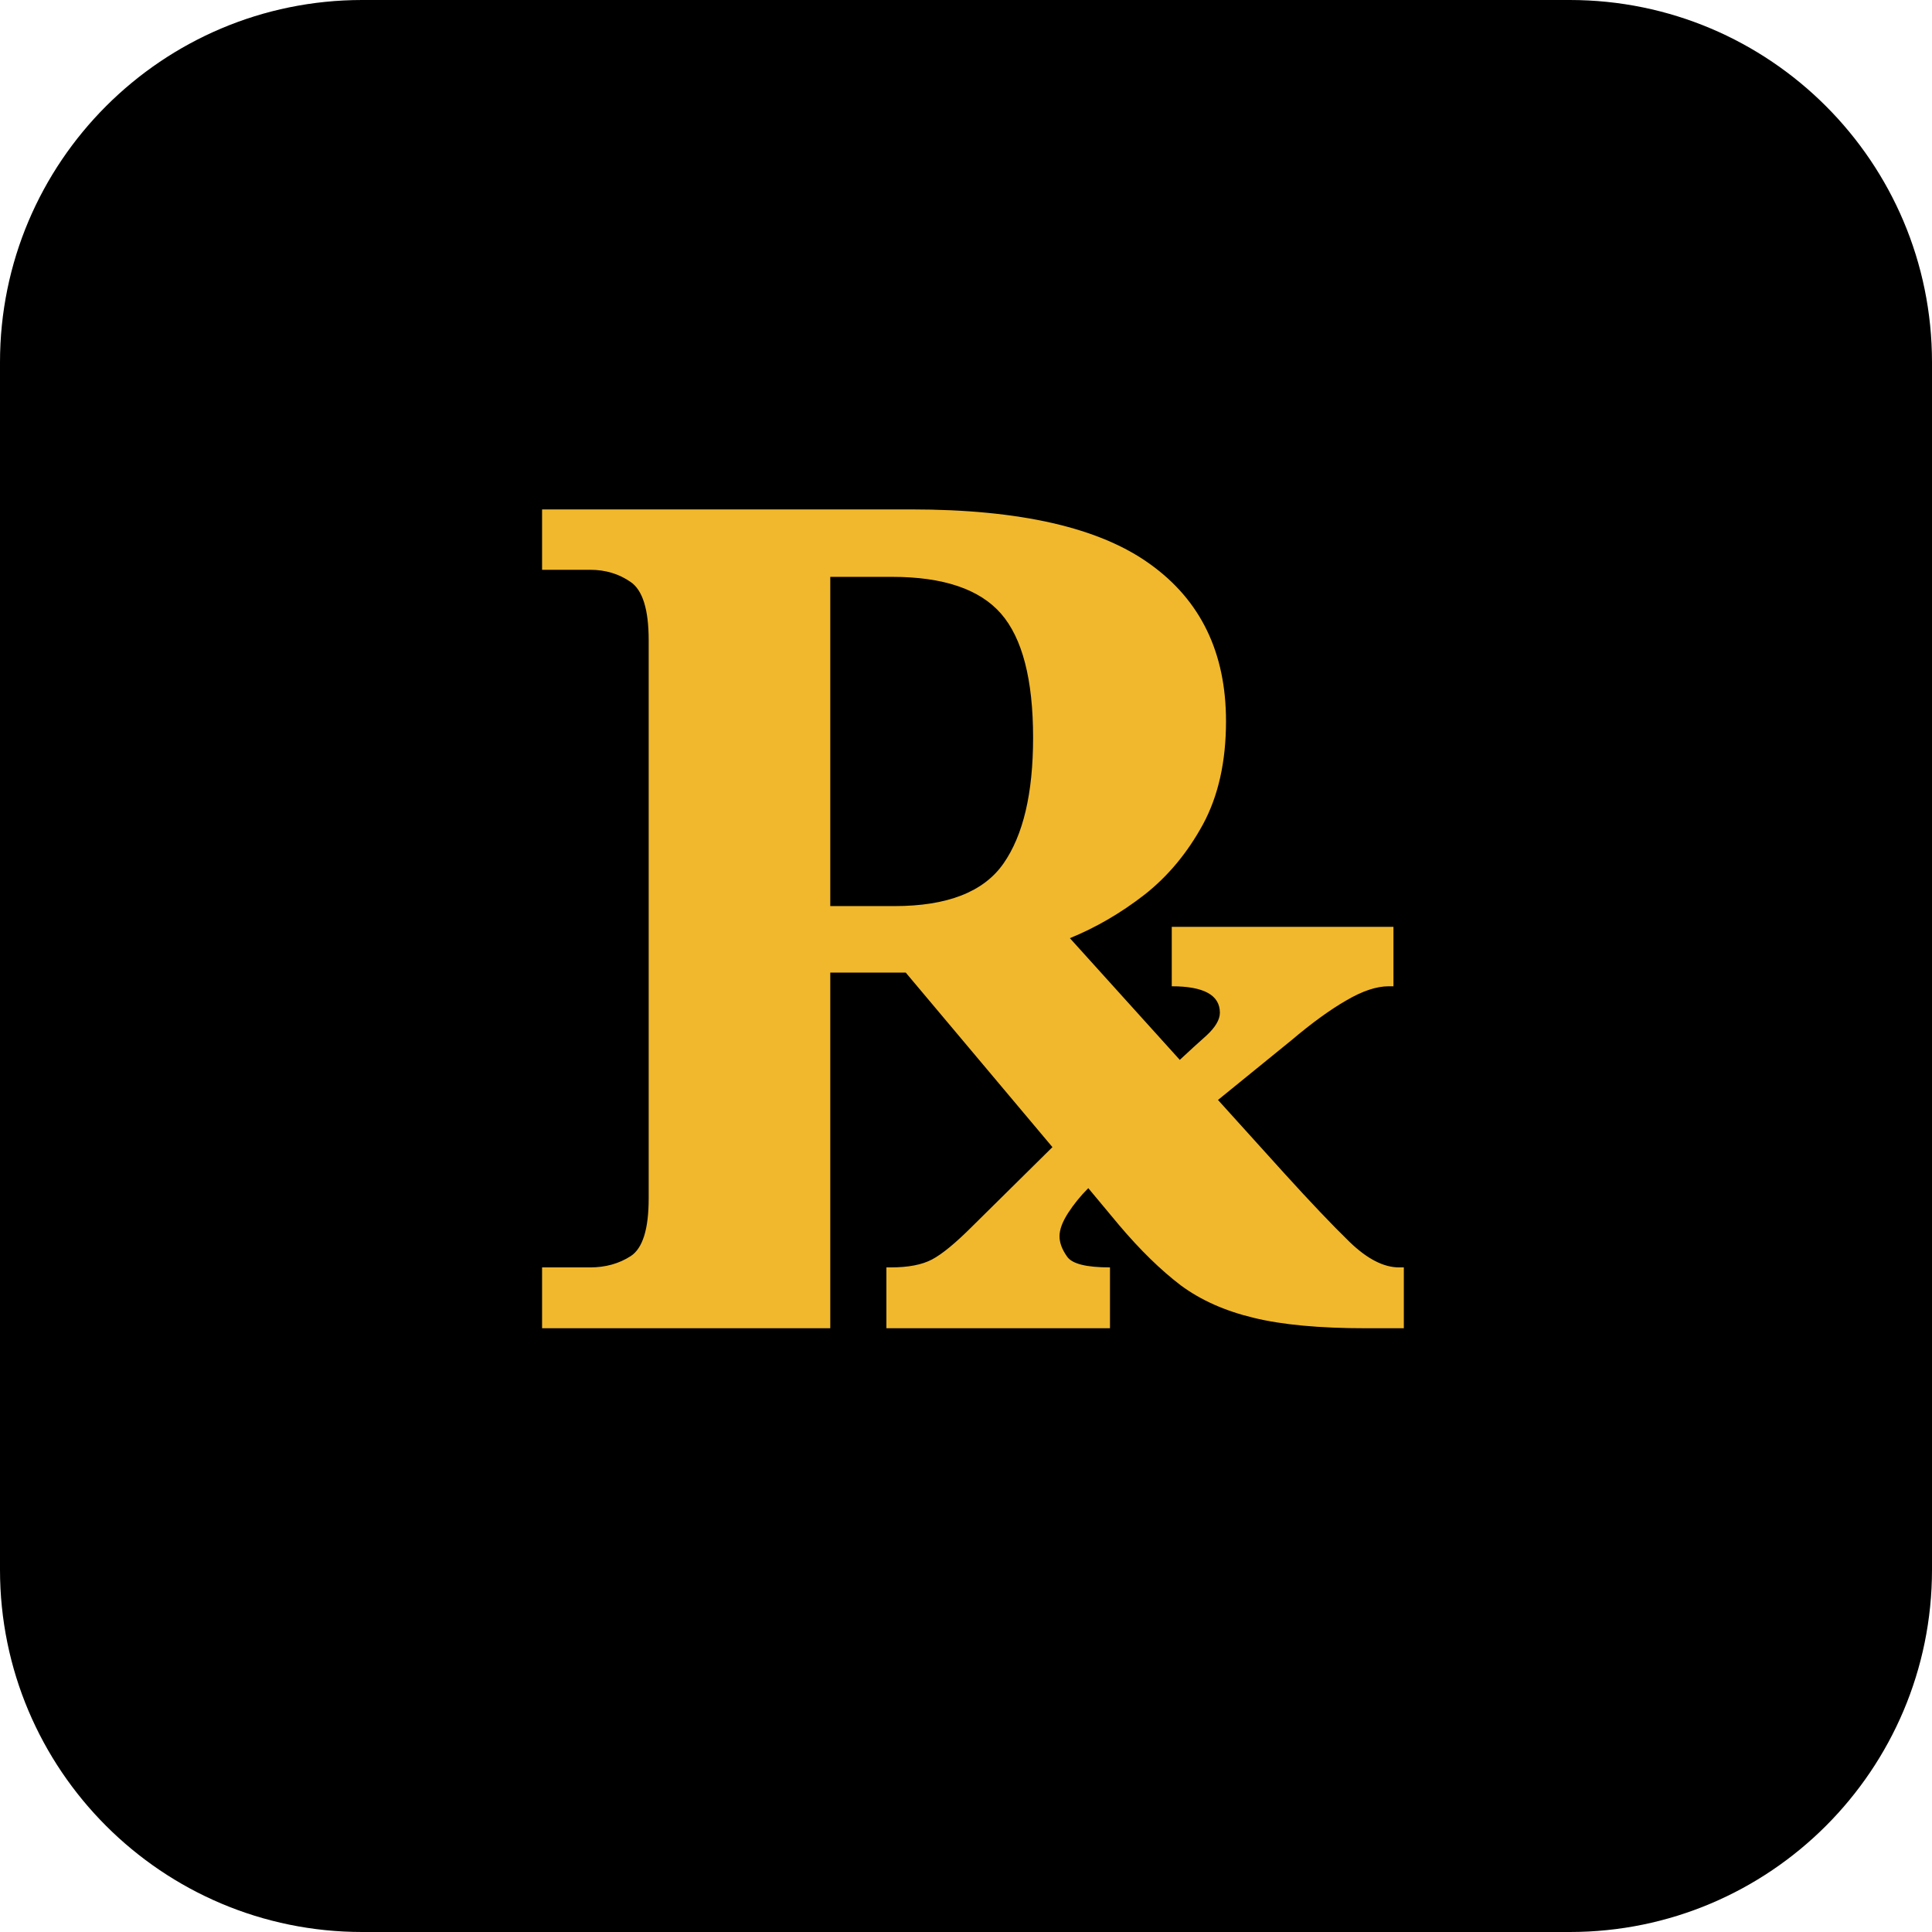
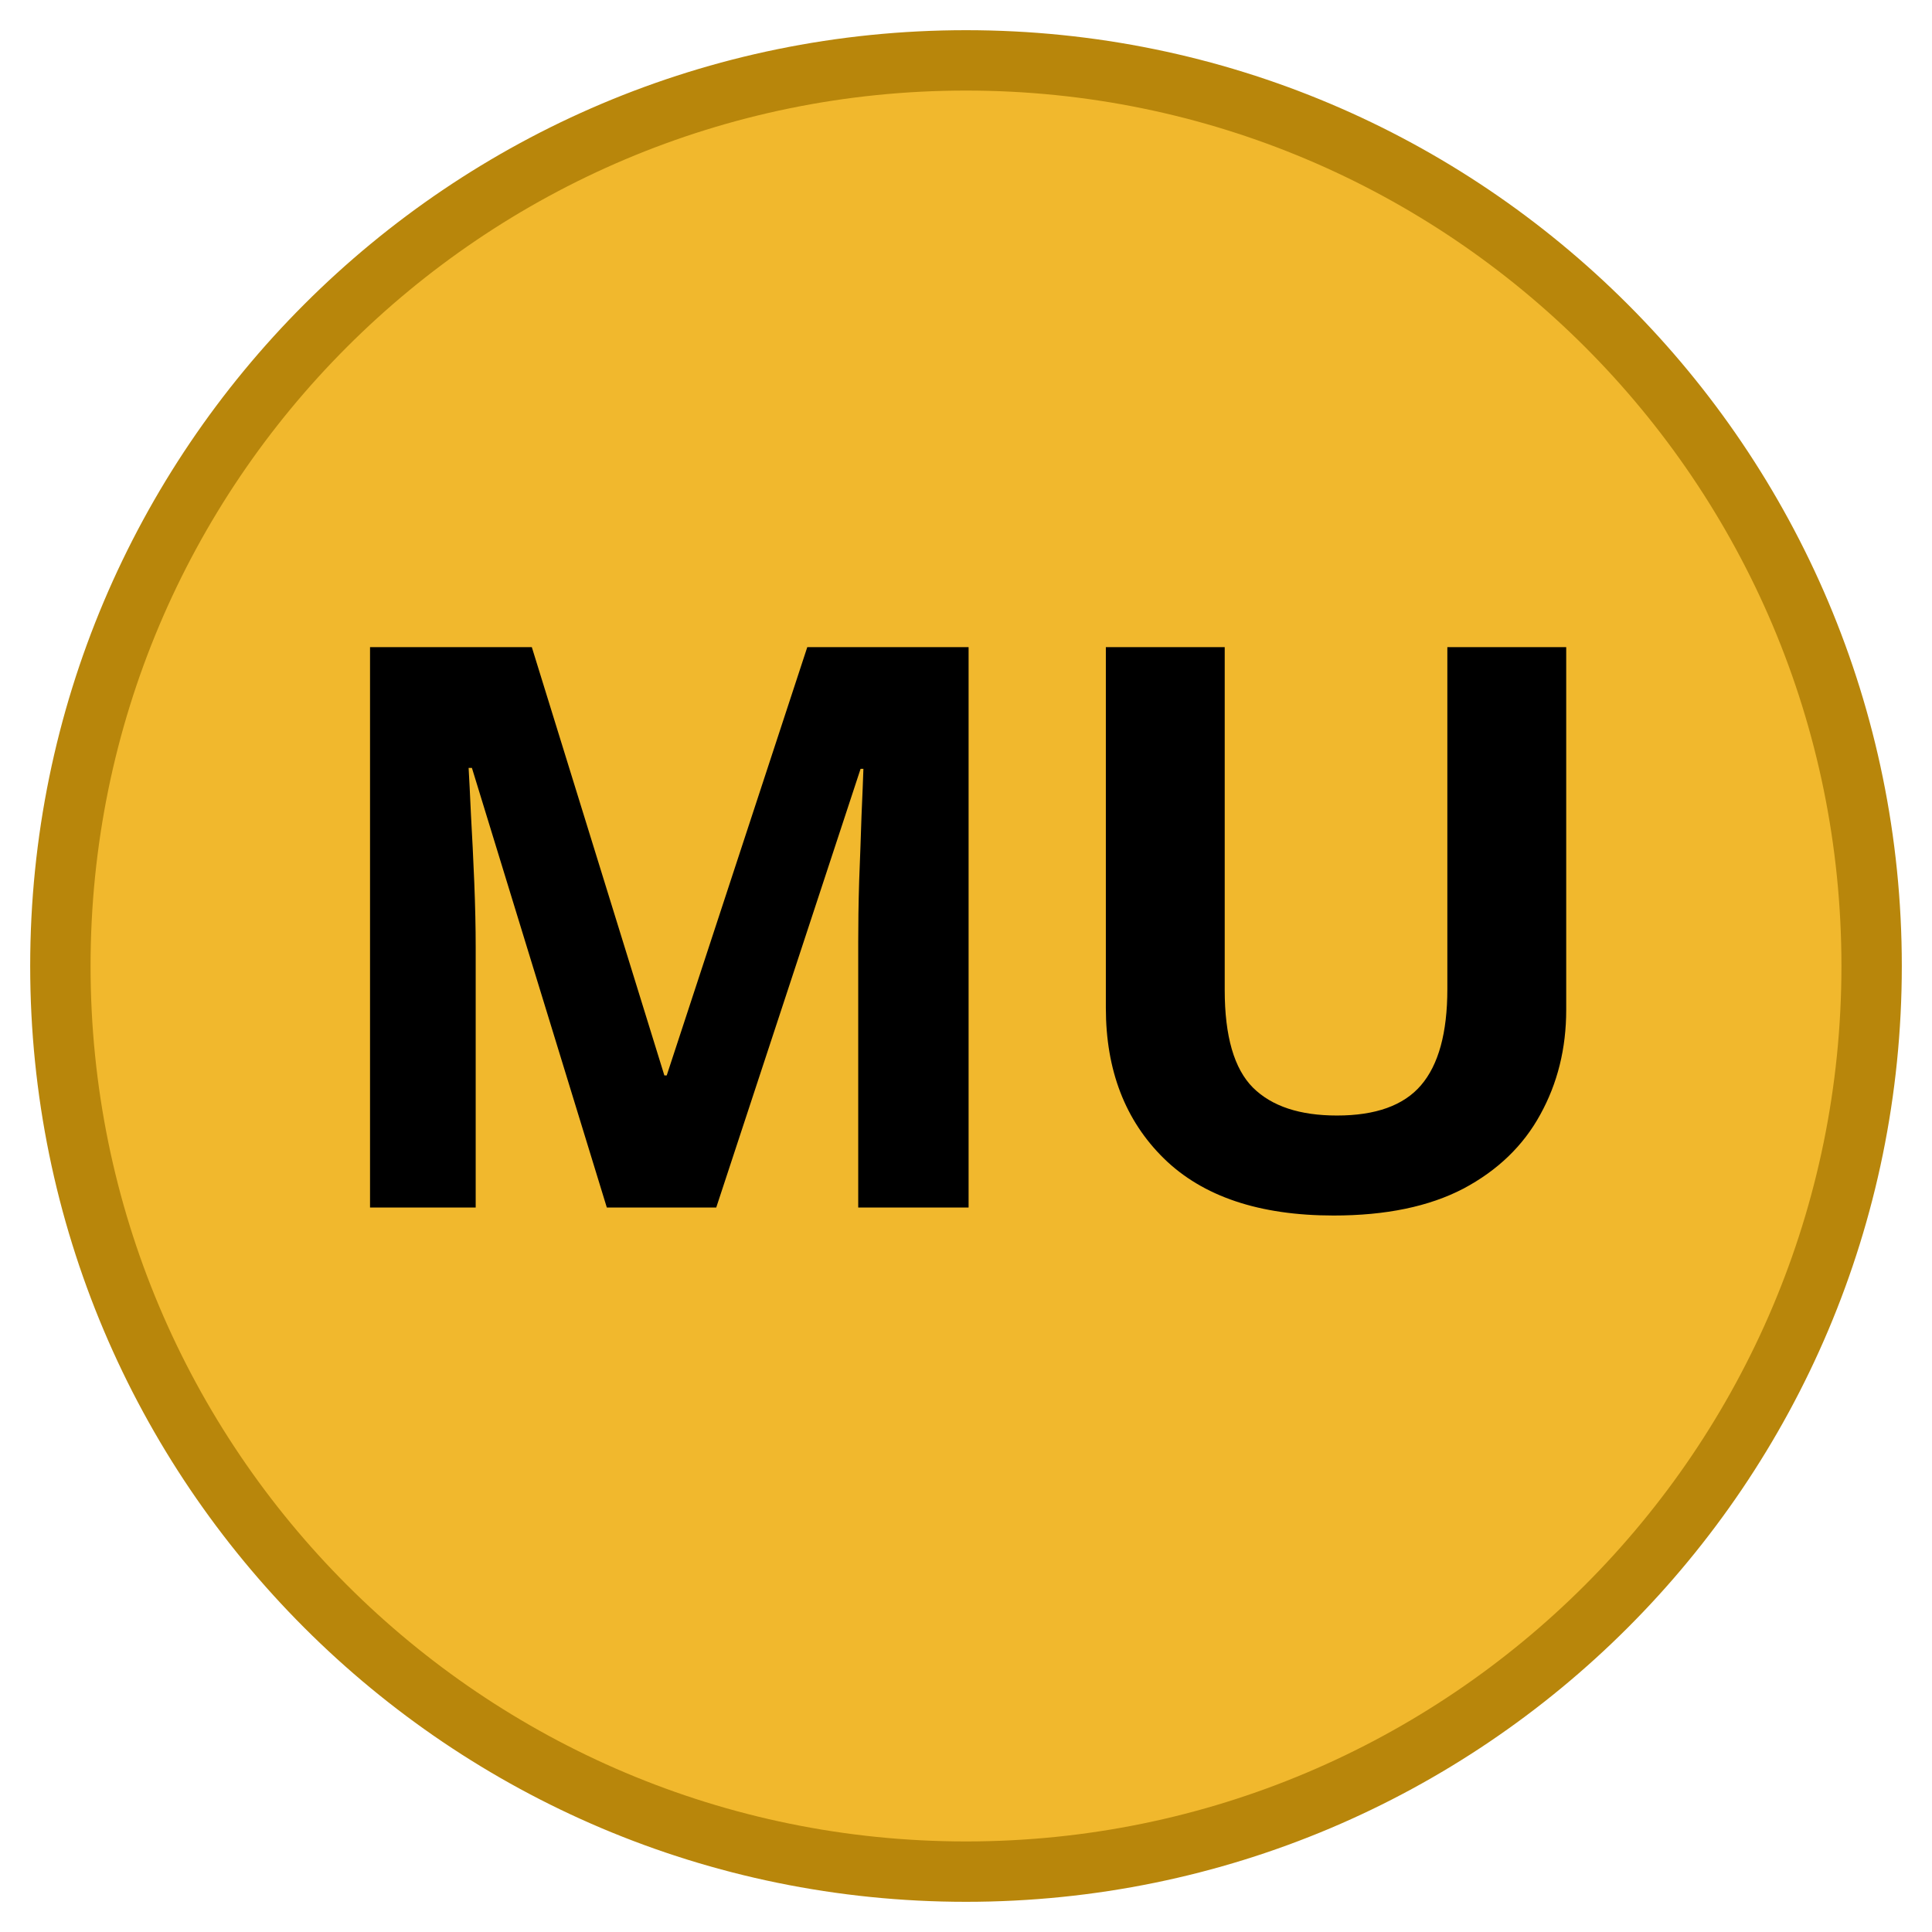
<svg xmlns="http://www.w3.org/2000/svg" viewBox="0 0 64 64">
-   <rect width="64" height="64" rx="12" fill="#000" />
-   <text x="32" y="44" text-anchor="middle" font-family="Georgia, serif" font-weight="700" font-size="38" fill="#F1B82D">℞</text>
+   <circle cx="32" cy="32" r="30" fill="#F1B82D" stroke="#B8860B" stroke-width="2" />
+   <text x="32" y="40" text-anchor="middle" font-family="Arial Black, sans-serif" font-weight="900" font-size="26" fill="#000">MU</text>
</svg>
